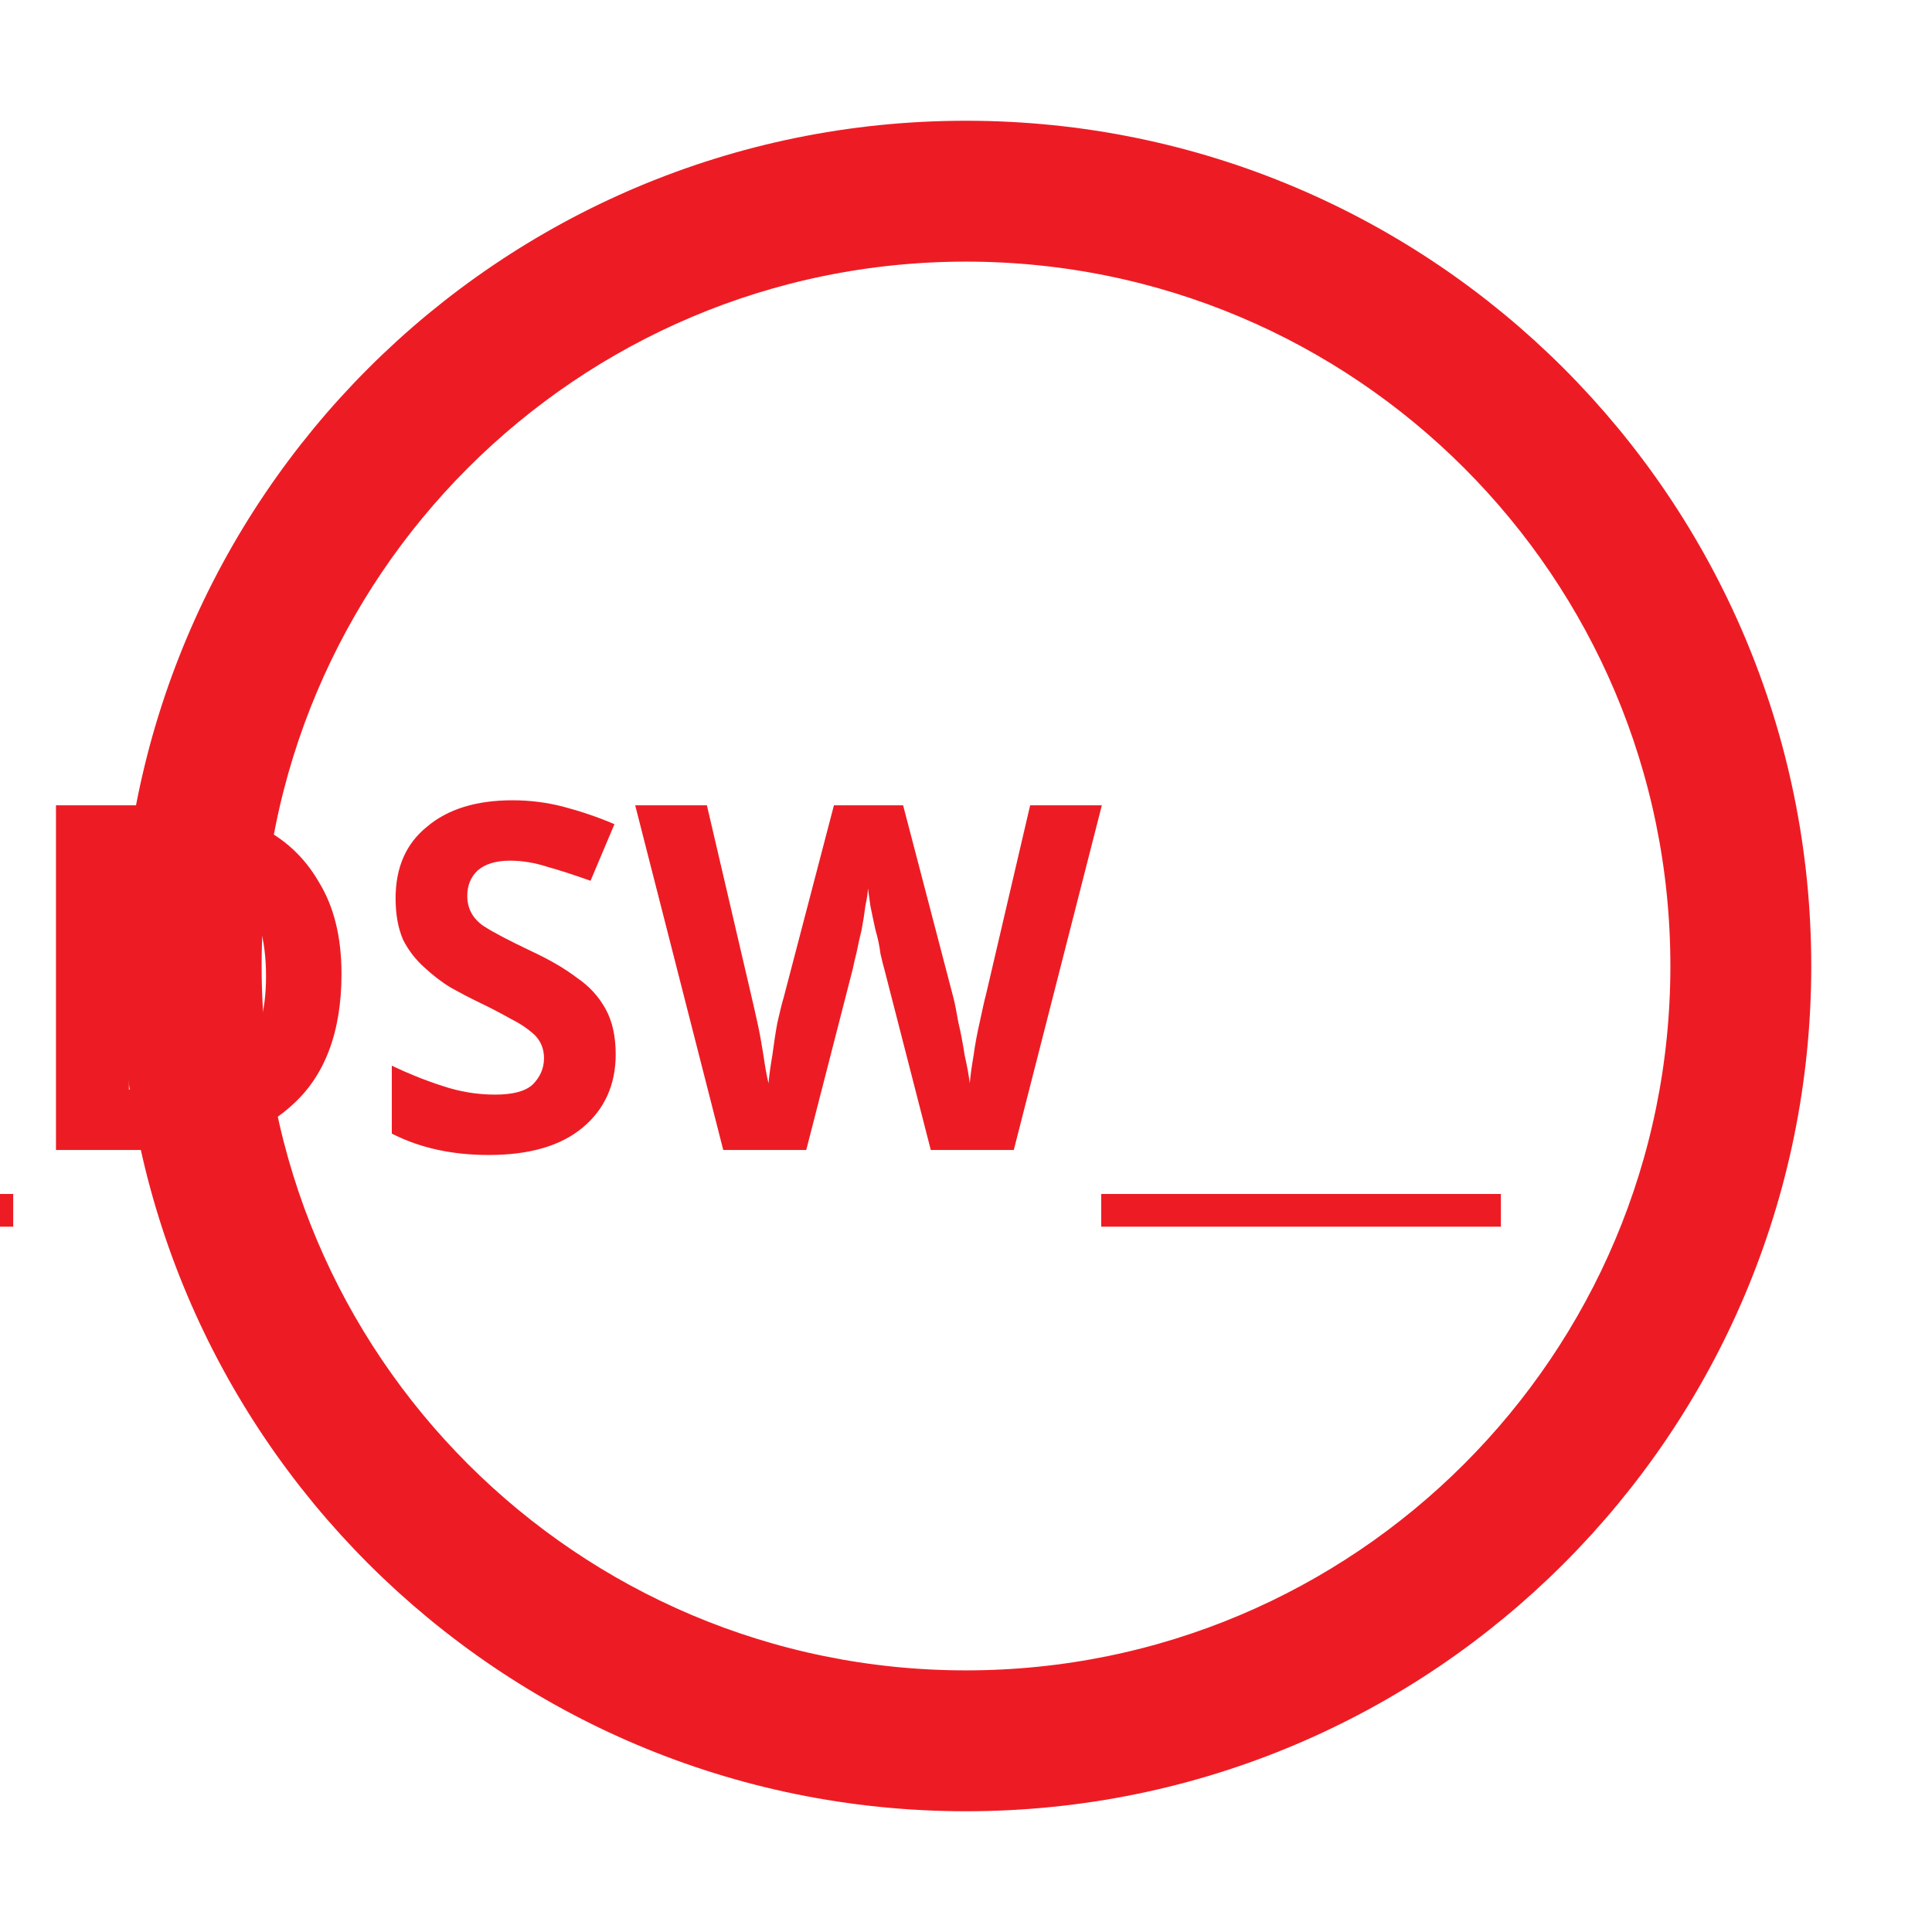
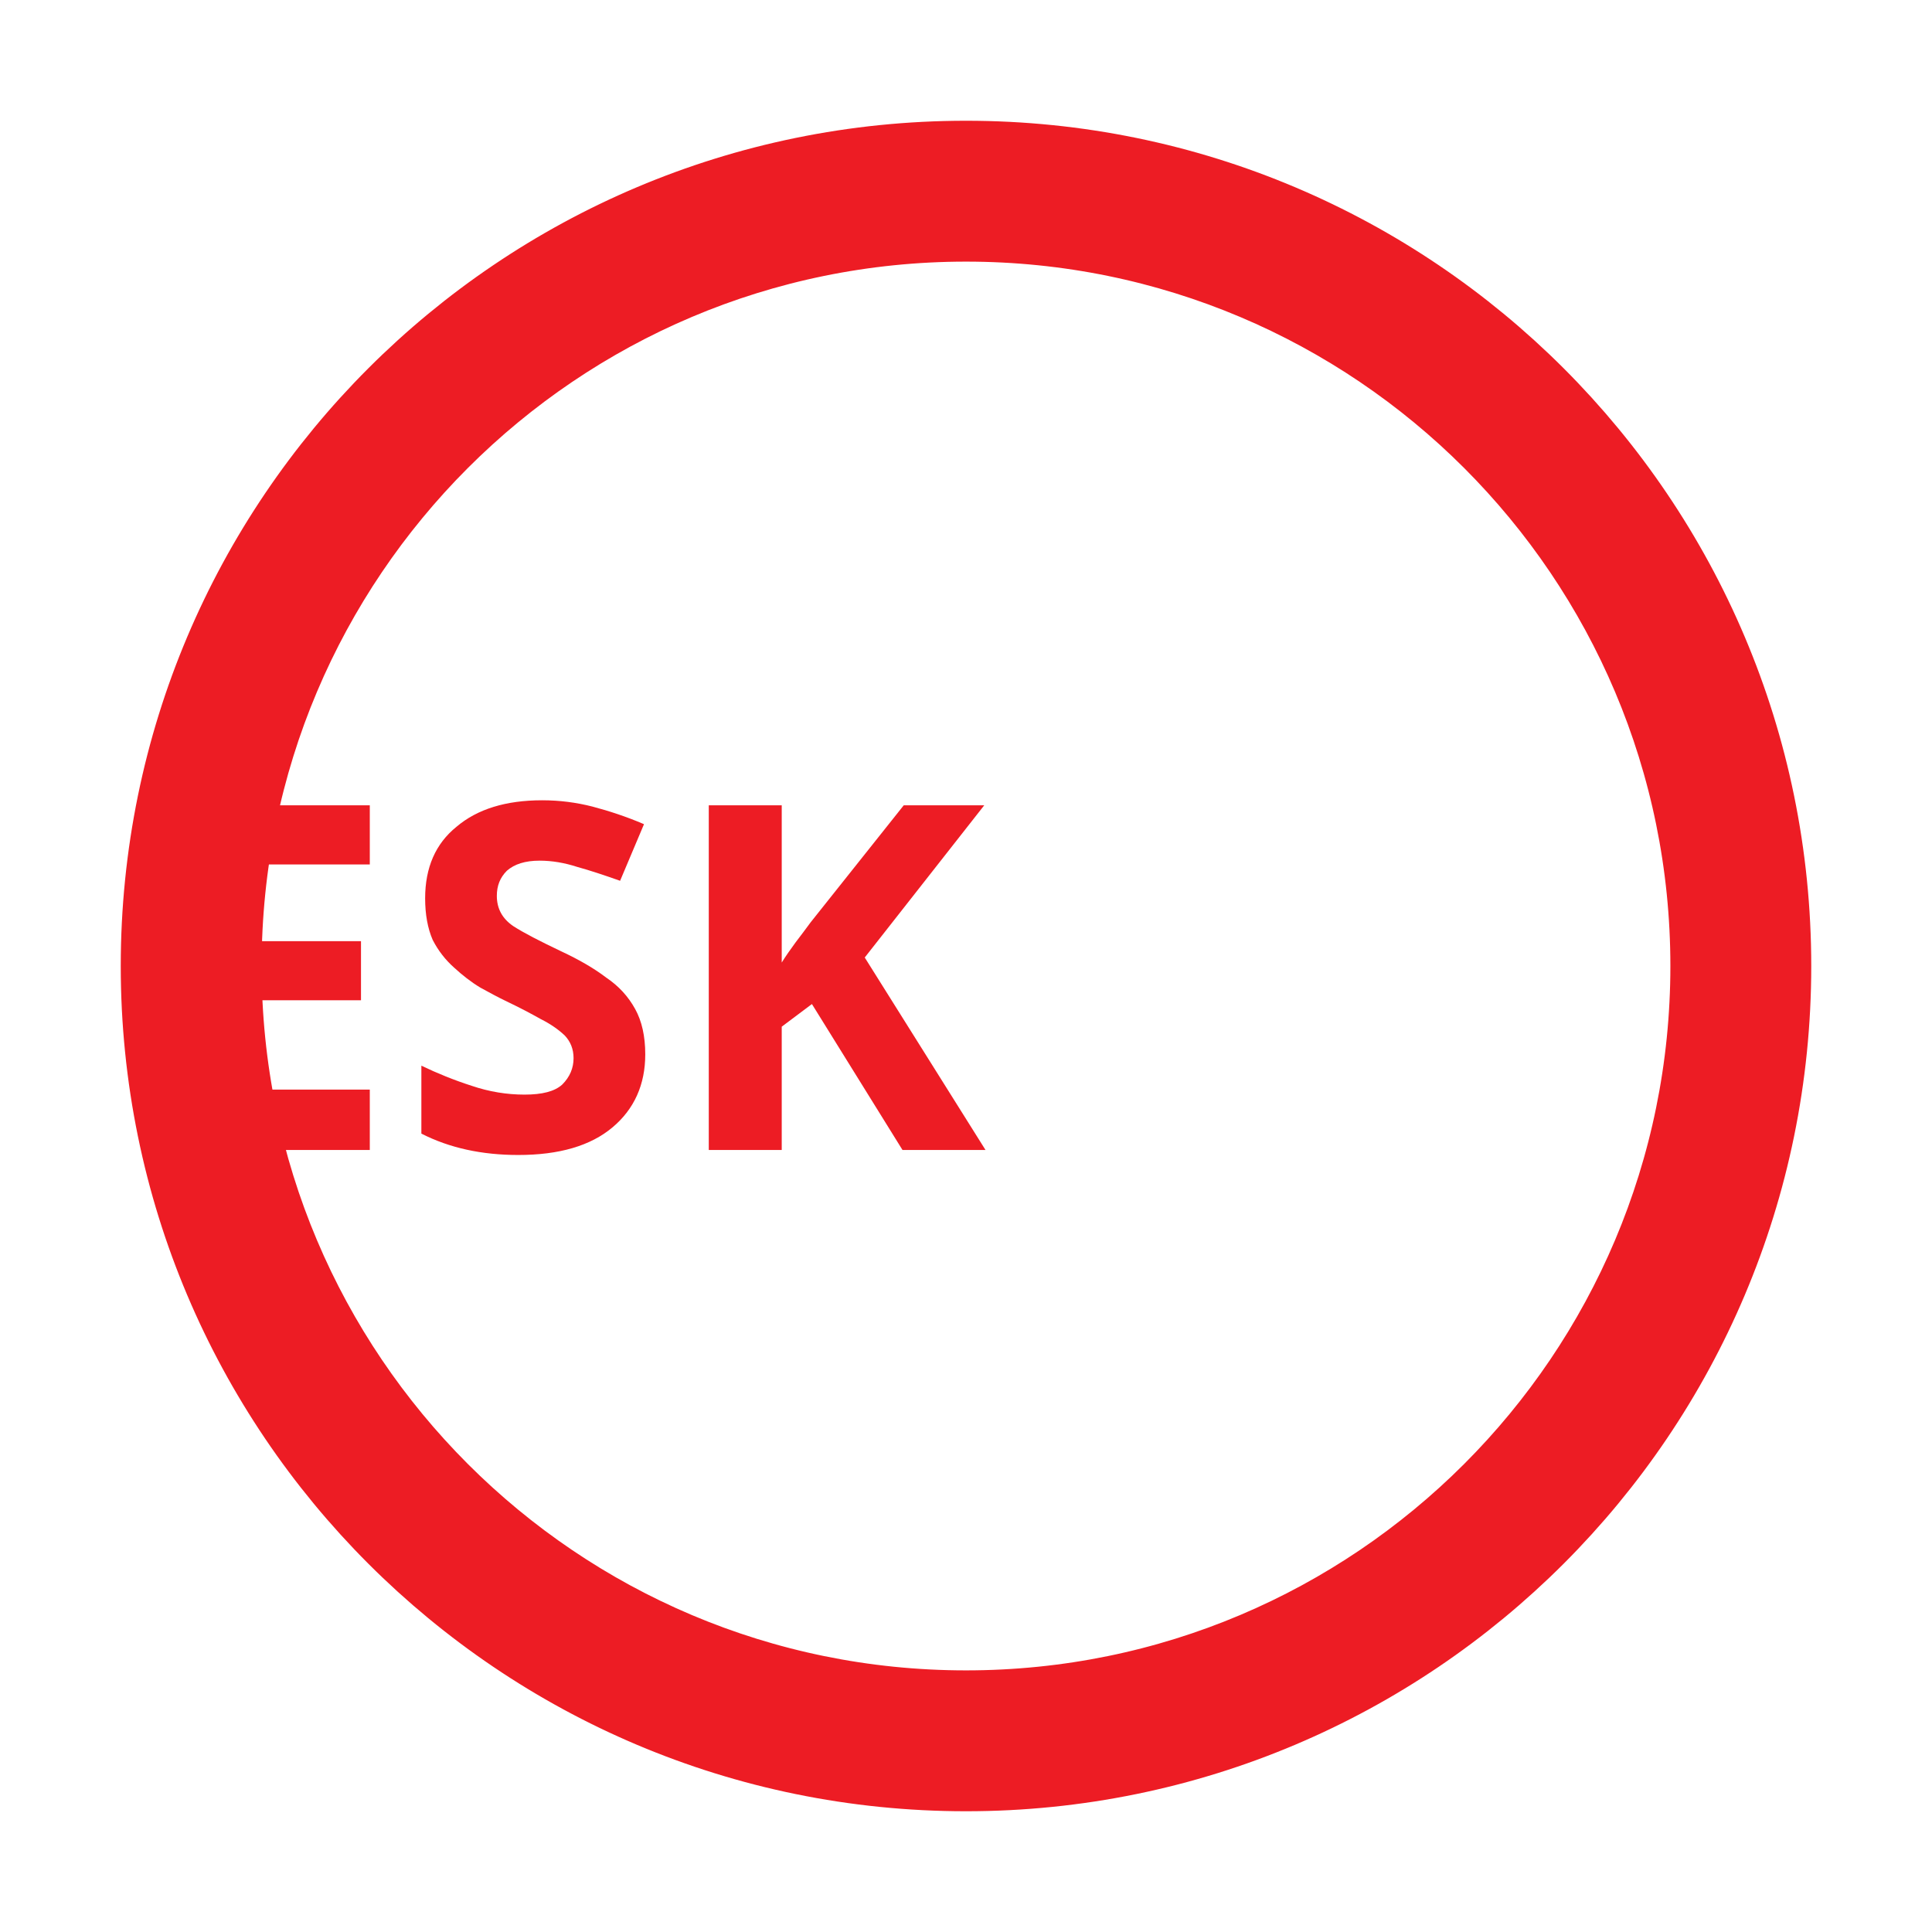
<svg xmlns="http://www.w3.org/2000/svg" id="ic_piv" width="24" height="24" viewBox="0 0 24 24" version="1.1">
  <defs id="defs4">
    <style type="text/css" id="style2">
            .cls-1{fill:#5c4b7d}.cls-2{fill:none}
        </style>
  </defs>
  <g id="Group_8935" data-name="Group 8935">
    <g id="Group_8934" data-name="Group 8934" style="stroke:#ed1c24;stroke-opacity:1">
      <path id="Path_18928" d="M12 2a10 10 0 1 0 10 10A10 10 0 0 0 12 2zm0 19.25A9.25 9.25 0 1 1 21.25 12 9.25 9.25 0 0 1 12 21.25z" class="cls-1" data-name="Path 18928" style="stroke:#ed1c24;stroke-opacity:1" />
    </g>
    <text xml:space="preserve" style="font-style:normal;font-variant:normal;font-weight:normal;font-stretch:normal;font-size:8px;line-height:1.25;font-family:sans-serif;-inkscape-font-specification:sans-serif;text-align:center;text-anchor:middle;opacity:1;fill:#ed1c24;fill-opacity:1;stroke:#ed1c24;stroke-width:0;stroke-miterlimit:4;stroke-dasharray:none;stroke-opacity:1" x="12.121" y="14.286" id="text820">
-       <tspan id="tspan818" x="12.121" y="14.286" style="font-style:normal;font-variant:normal;font-weight:bold;font-stretch:normal;font-size:6px;font-family:sans-serif;-inkscape-font-specification:'sans-serif Bold'">__DSW__</tspan>
+       <tspan id="tspan818" x="12.121" y="14.286" style="font-style:normal;font-variant:normal;font-weight:bold;font-stretch:normal;font-size:6px;font-family:sans-serif;-inkscape-font-specification:'sans-serif Bold'">ESK</tspan>
    </text>
  </g>
  <path id="Rectangle_4543" d="M0 0h24v24H0z" class="cls-2" data-name="Rectangle 4543" />
</svg>
